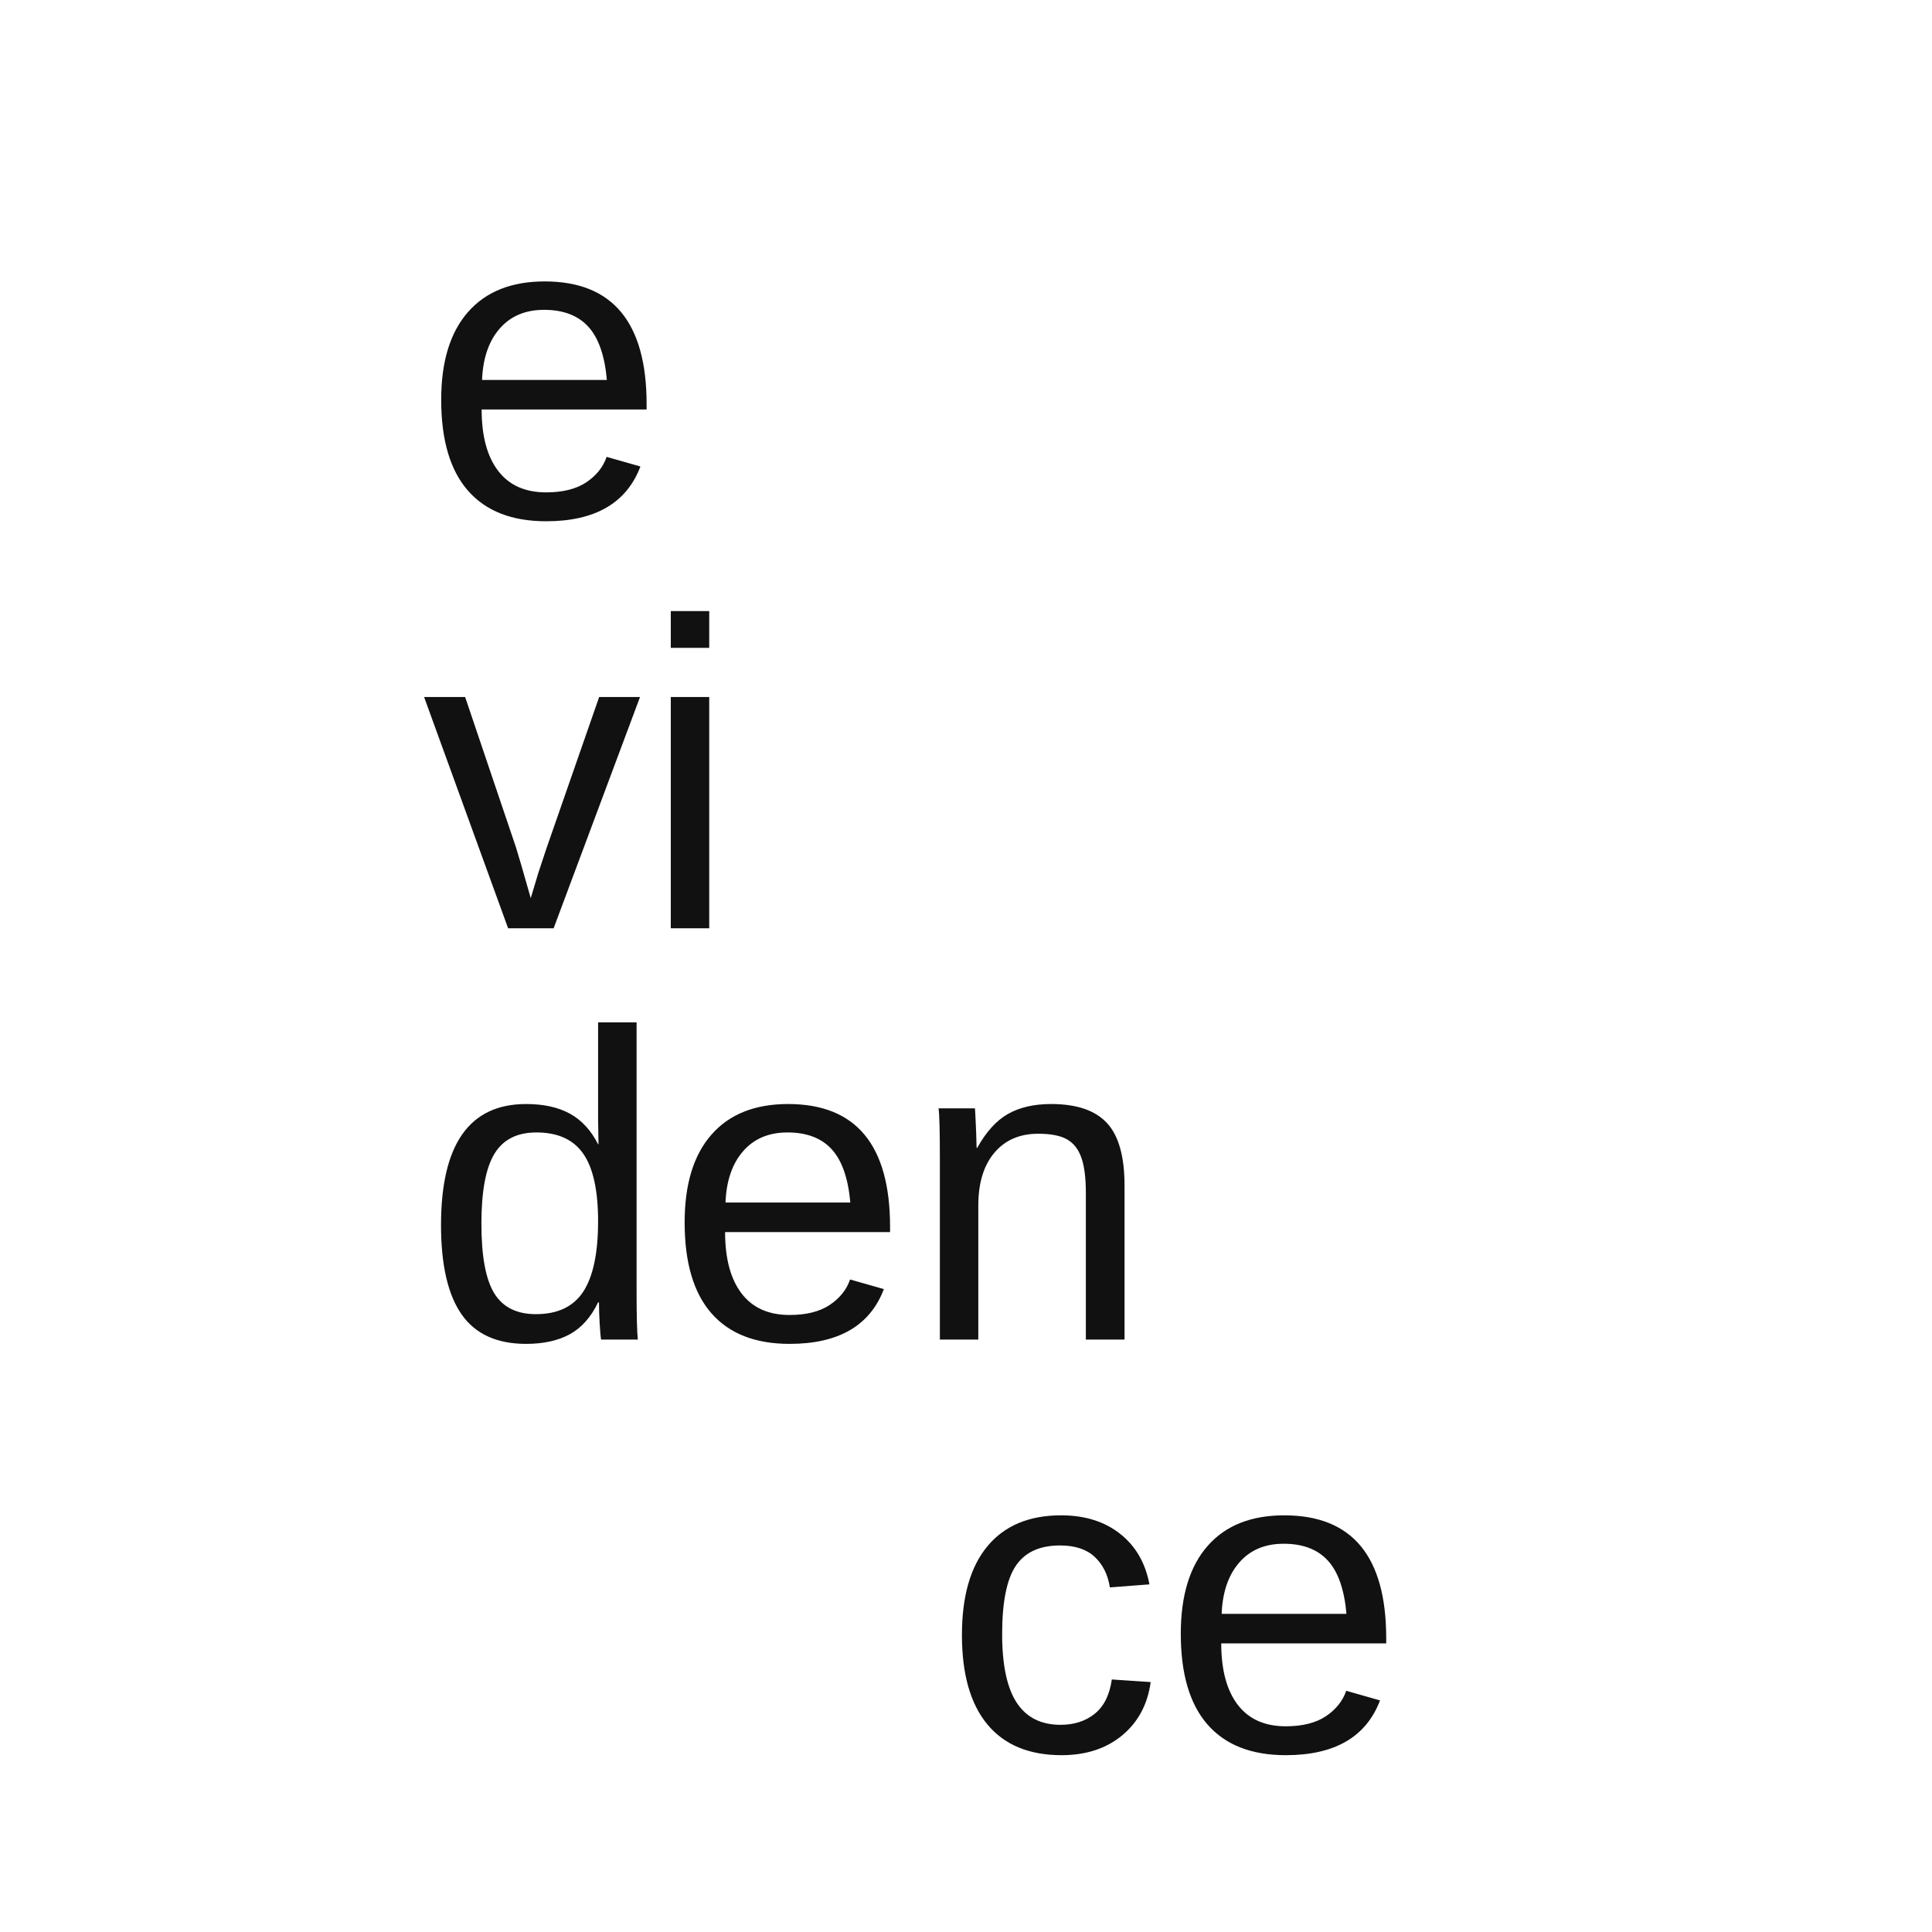
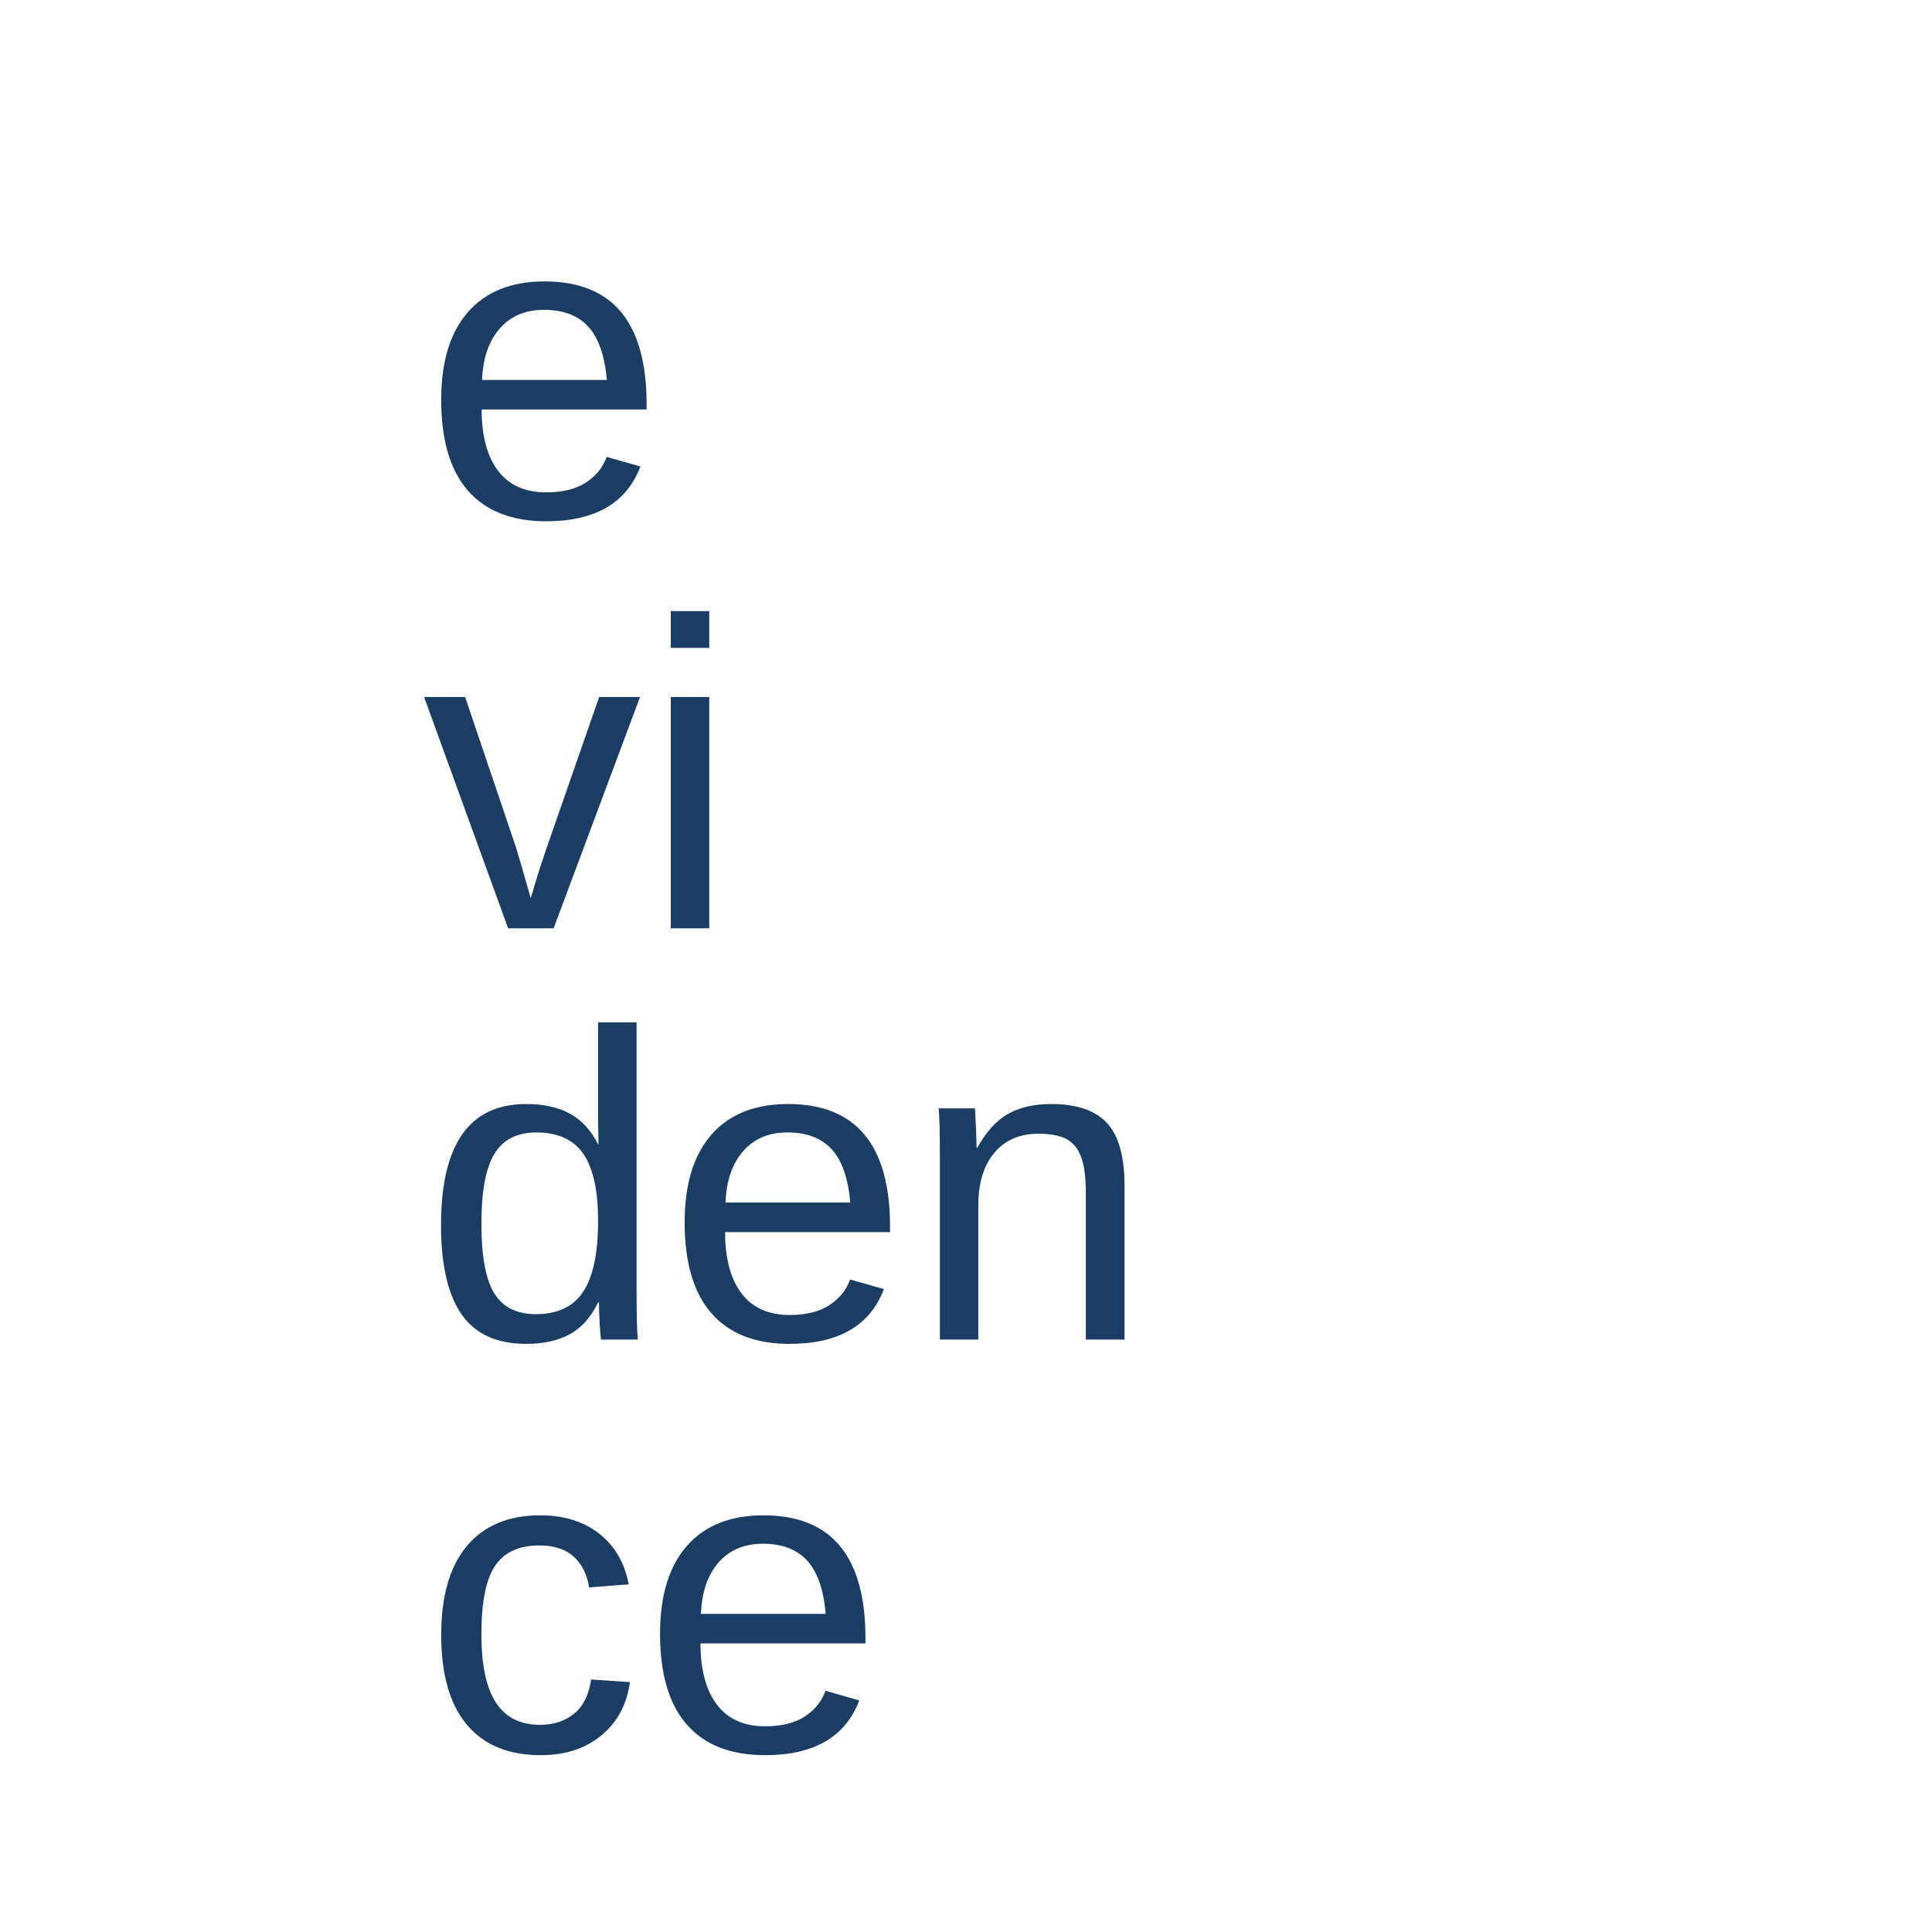
<svg xmlns="http://www.w3.org/2000/svg" viewBox="0 0 512 512">
  <rect width="512" height="512" fill="#fff" />
-   <g fill="#111" font-family="Arial,Helvetica,sans-serif" font-size="116" font-weight="400">
+   <g fill="#193D63" font-family="Arial,Helvetica,sans-serif" font-size="116" font-weight="400">
    <text x="112" y="137">e</text>
    <text x="112" y="246">vi</text>
    <text x="112" y="355">den</text>
-     <text x="250" y="464">ce</text>
+     <text x="112" y="464">ce</text>
  </g>
</svg>
